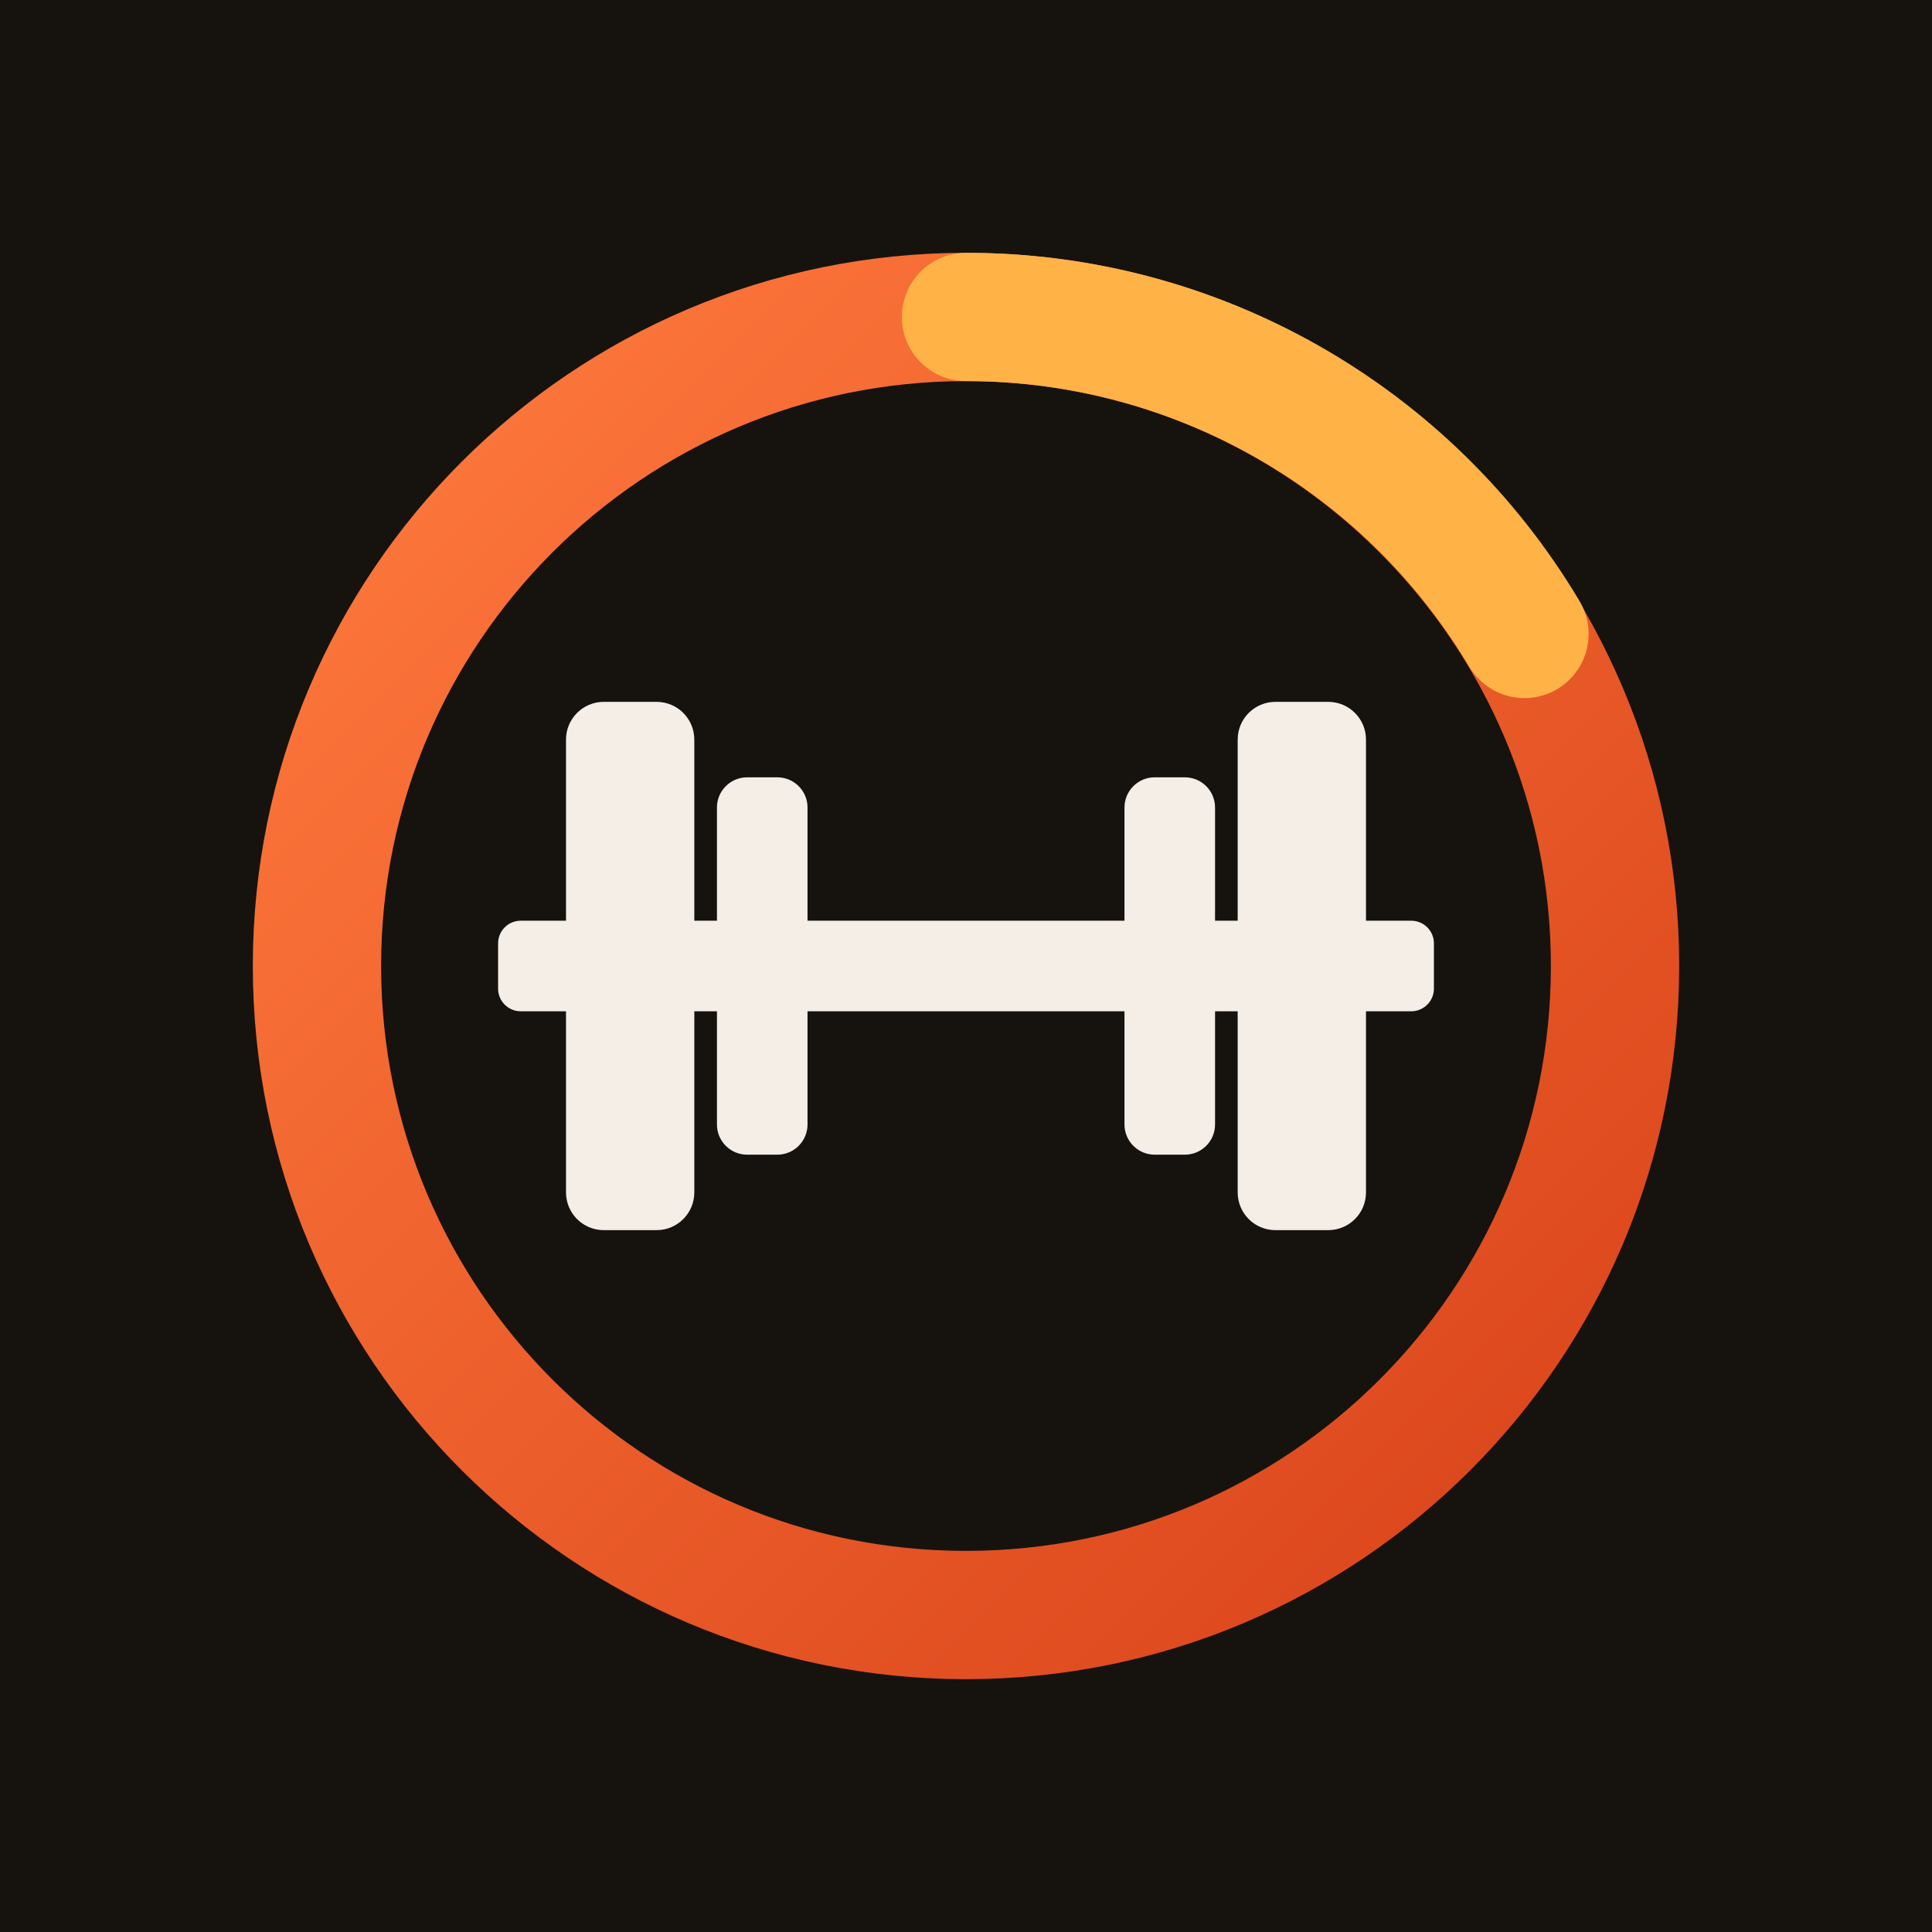
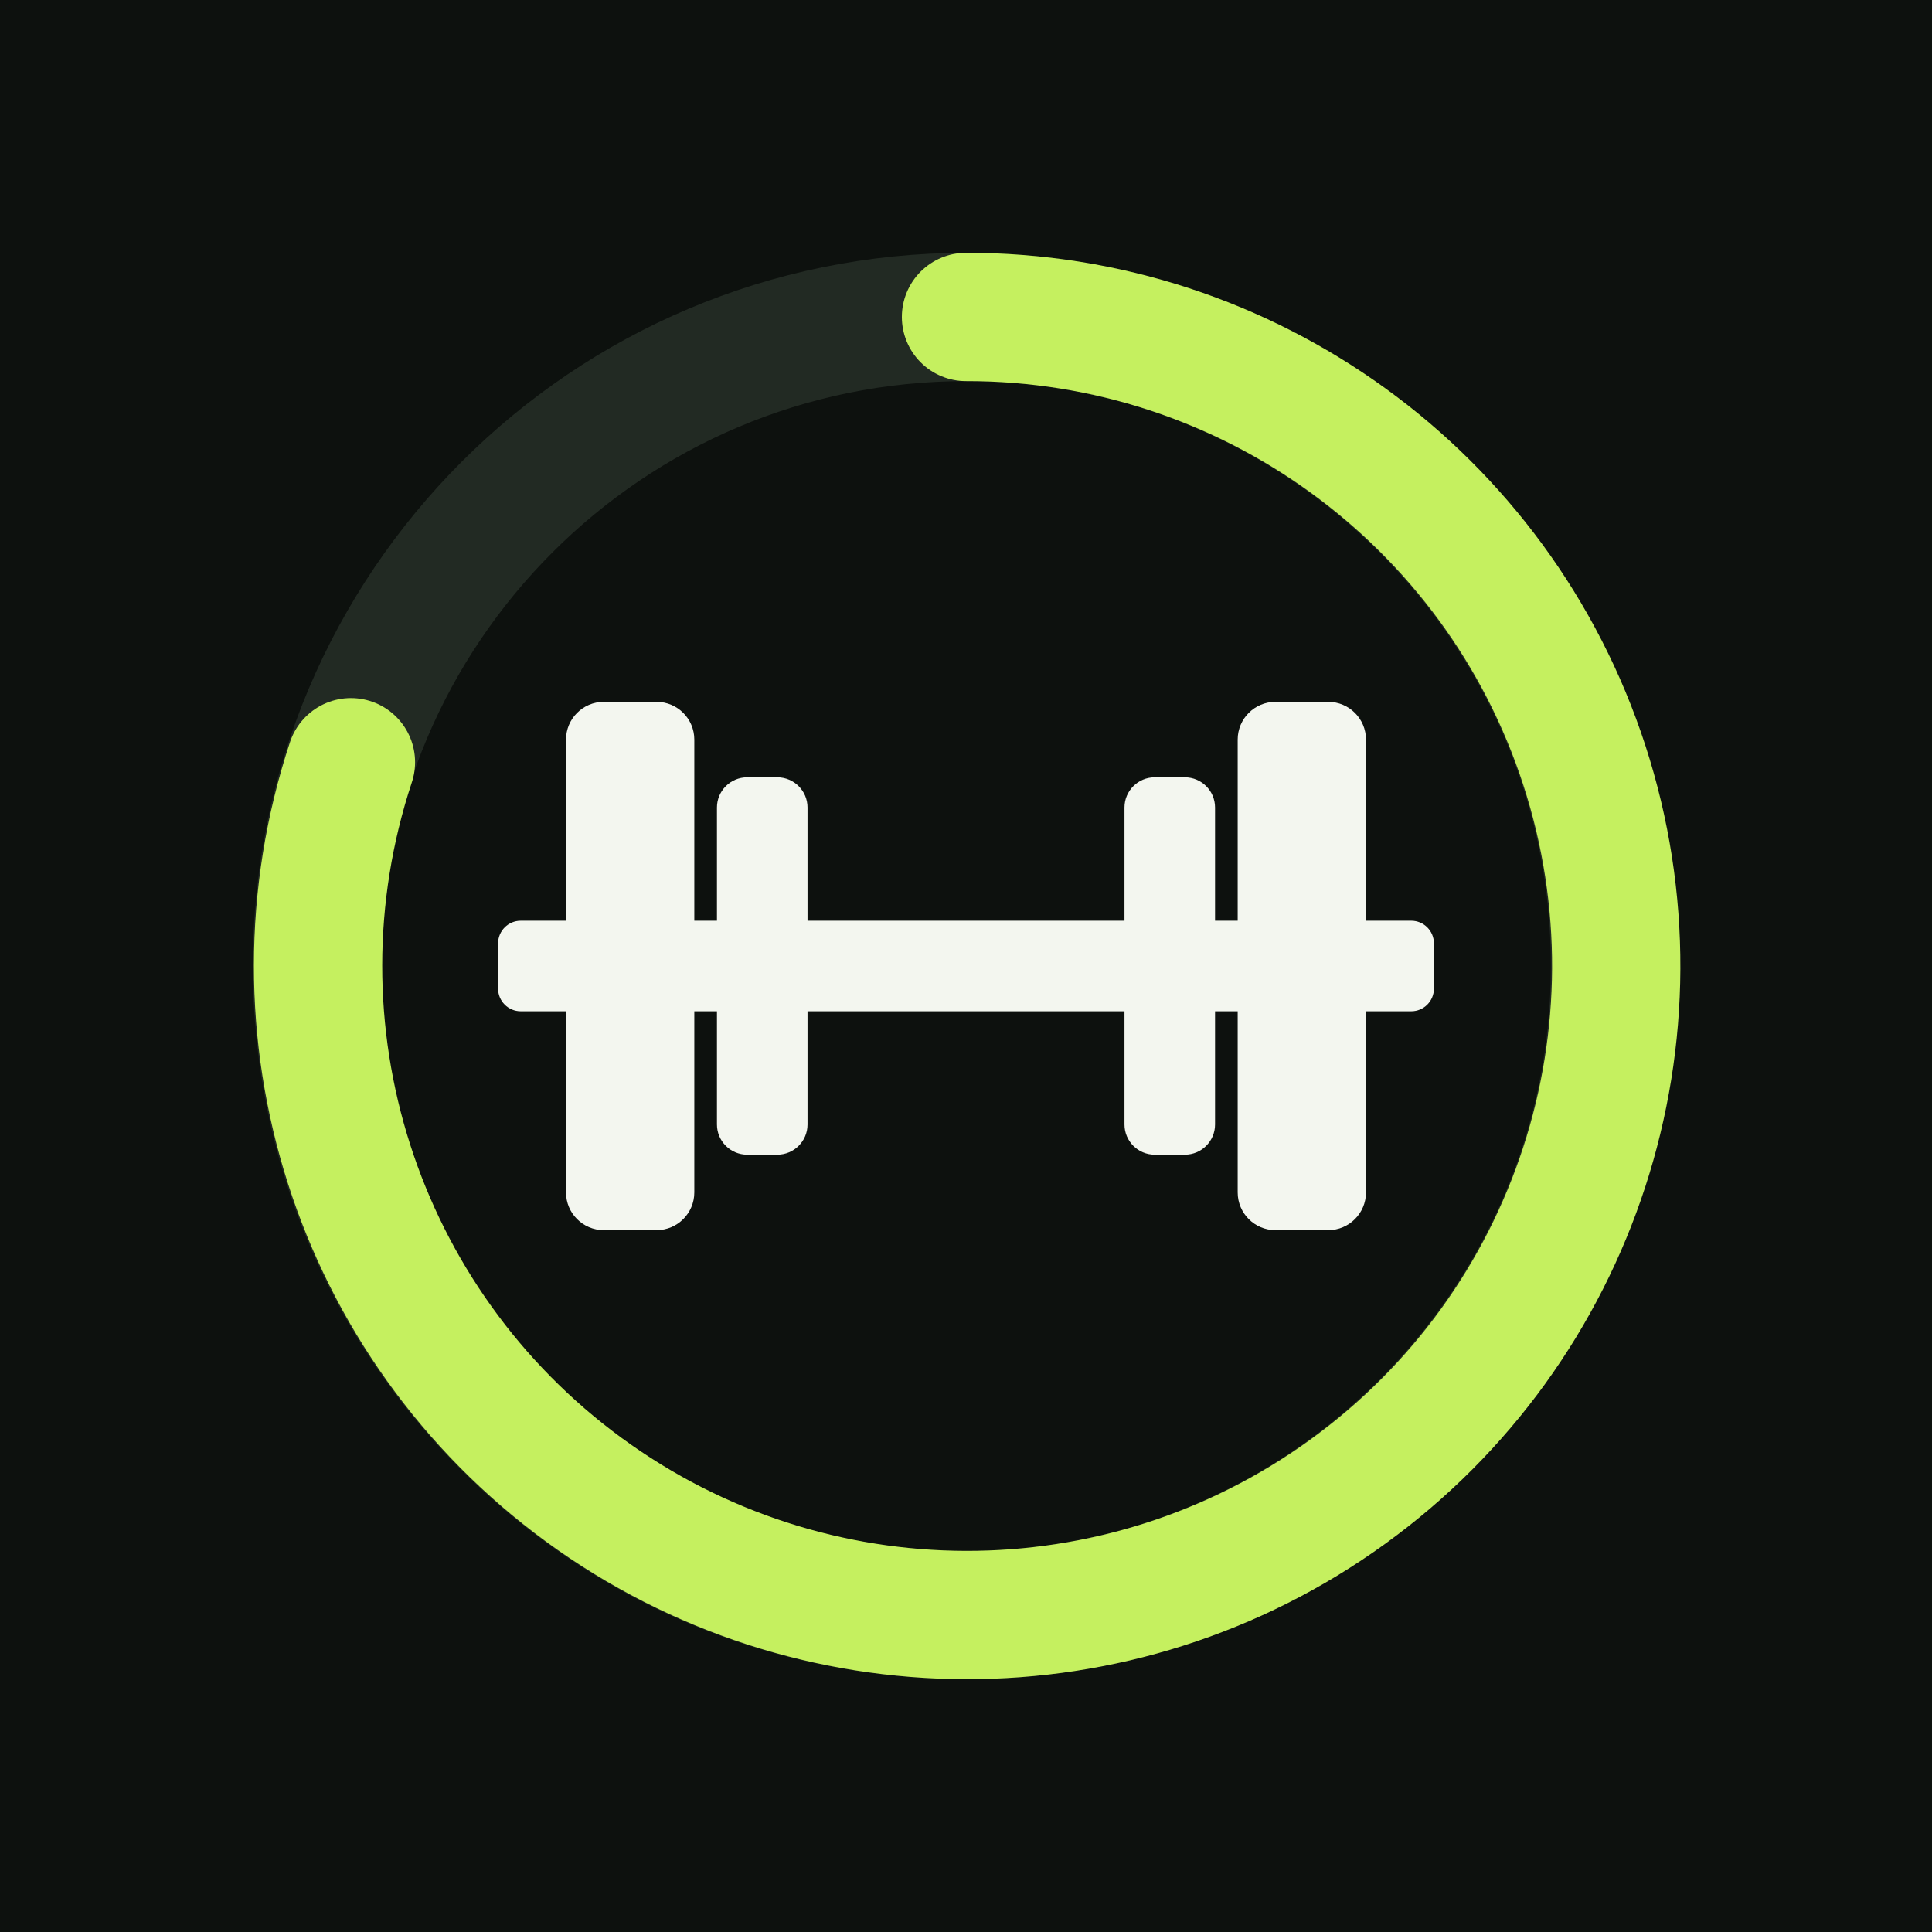
<svg xmlns="http://www.w3.org/2000/svg" viewBox="0 0 512 512">
-   <defs>
-     <linearGradient id="g" x1="0" y1="0" x2="1" y2="1">
-       <stop offset="0" stop-color="#FF7A3D" />
-       <stop offset="1" stop-color="#D9431A" />
-     </linearGradient>
-   </defs>
-   <rect width="512" height="512" fill="#16130F" />
-   <circle cx="256" cy="256" r="172" fill="none" stroke="url(#g)" stroke-width="34" />
-   <g fill="#F5EEE6">
+   <rect width="512" height="512" fill="#0D110E" />
+   <circle cx="256" cy="256" r="172" fill="none" stroke="#222A23" stroke-width="34" />
+   <path d="M256 84 a172 172 0 1 1 -163 118" fill="none" stroke="#C5F05F" stroke-width="34" stroke-linecap="round" />
+   <g fill="#F3F6EF">
    <rect x="132" y="244" width="248" height="24" rx="6" />
    <rect x="150" y="186" width="34" height="140" rx="10" />
    <rect x="190" y="206" width="24" height="100" rx="8" />
    <rect x="328" y="186" width="34" height="140" rx="10" />
    <rect x="298" y="206" width="24" height="100" rx="8" />
  </g>
-   <path d="M256 84 a172 172 0 0 1 148 84" fill="none" stroke="#FFB347" stroke-width="34" stroke-linecap="round" />
</svg>
